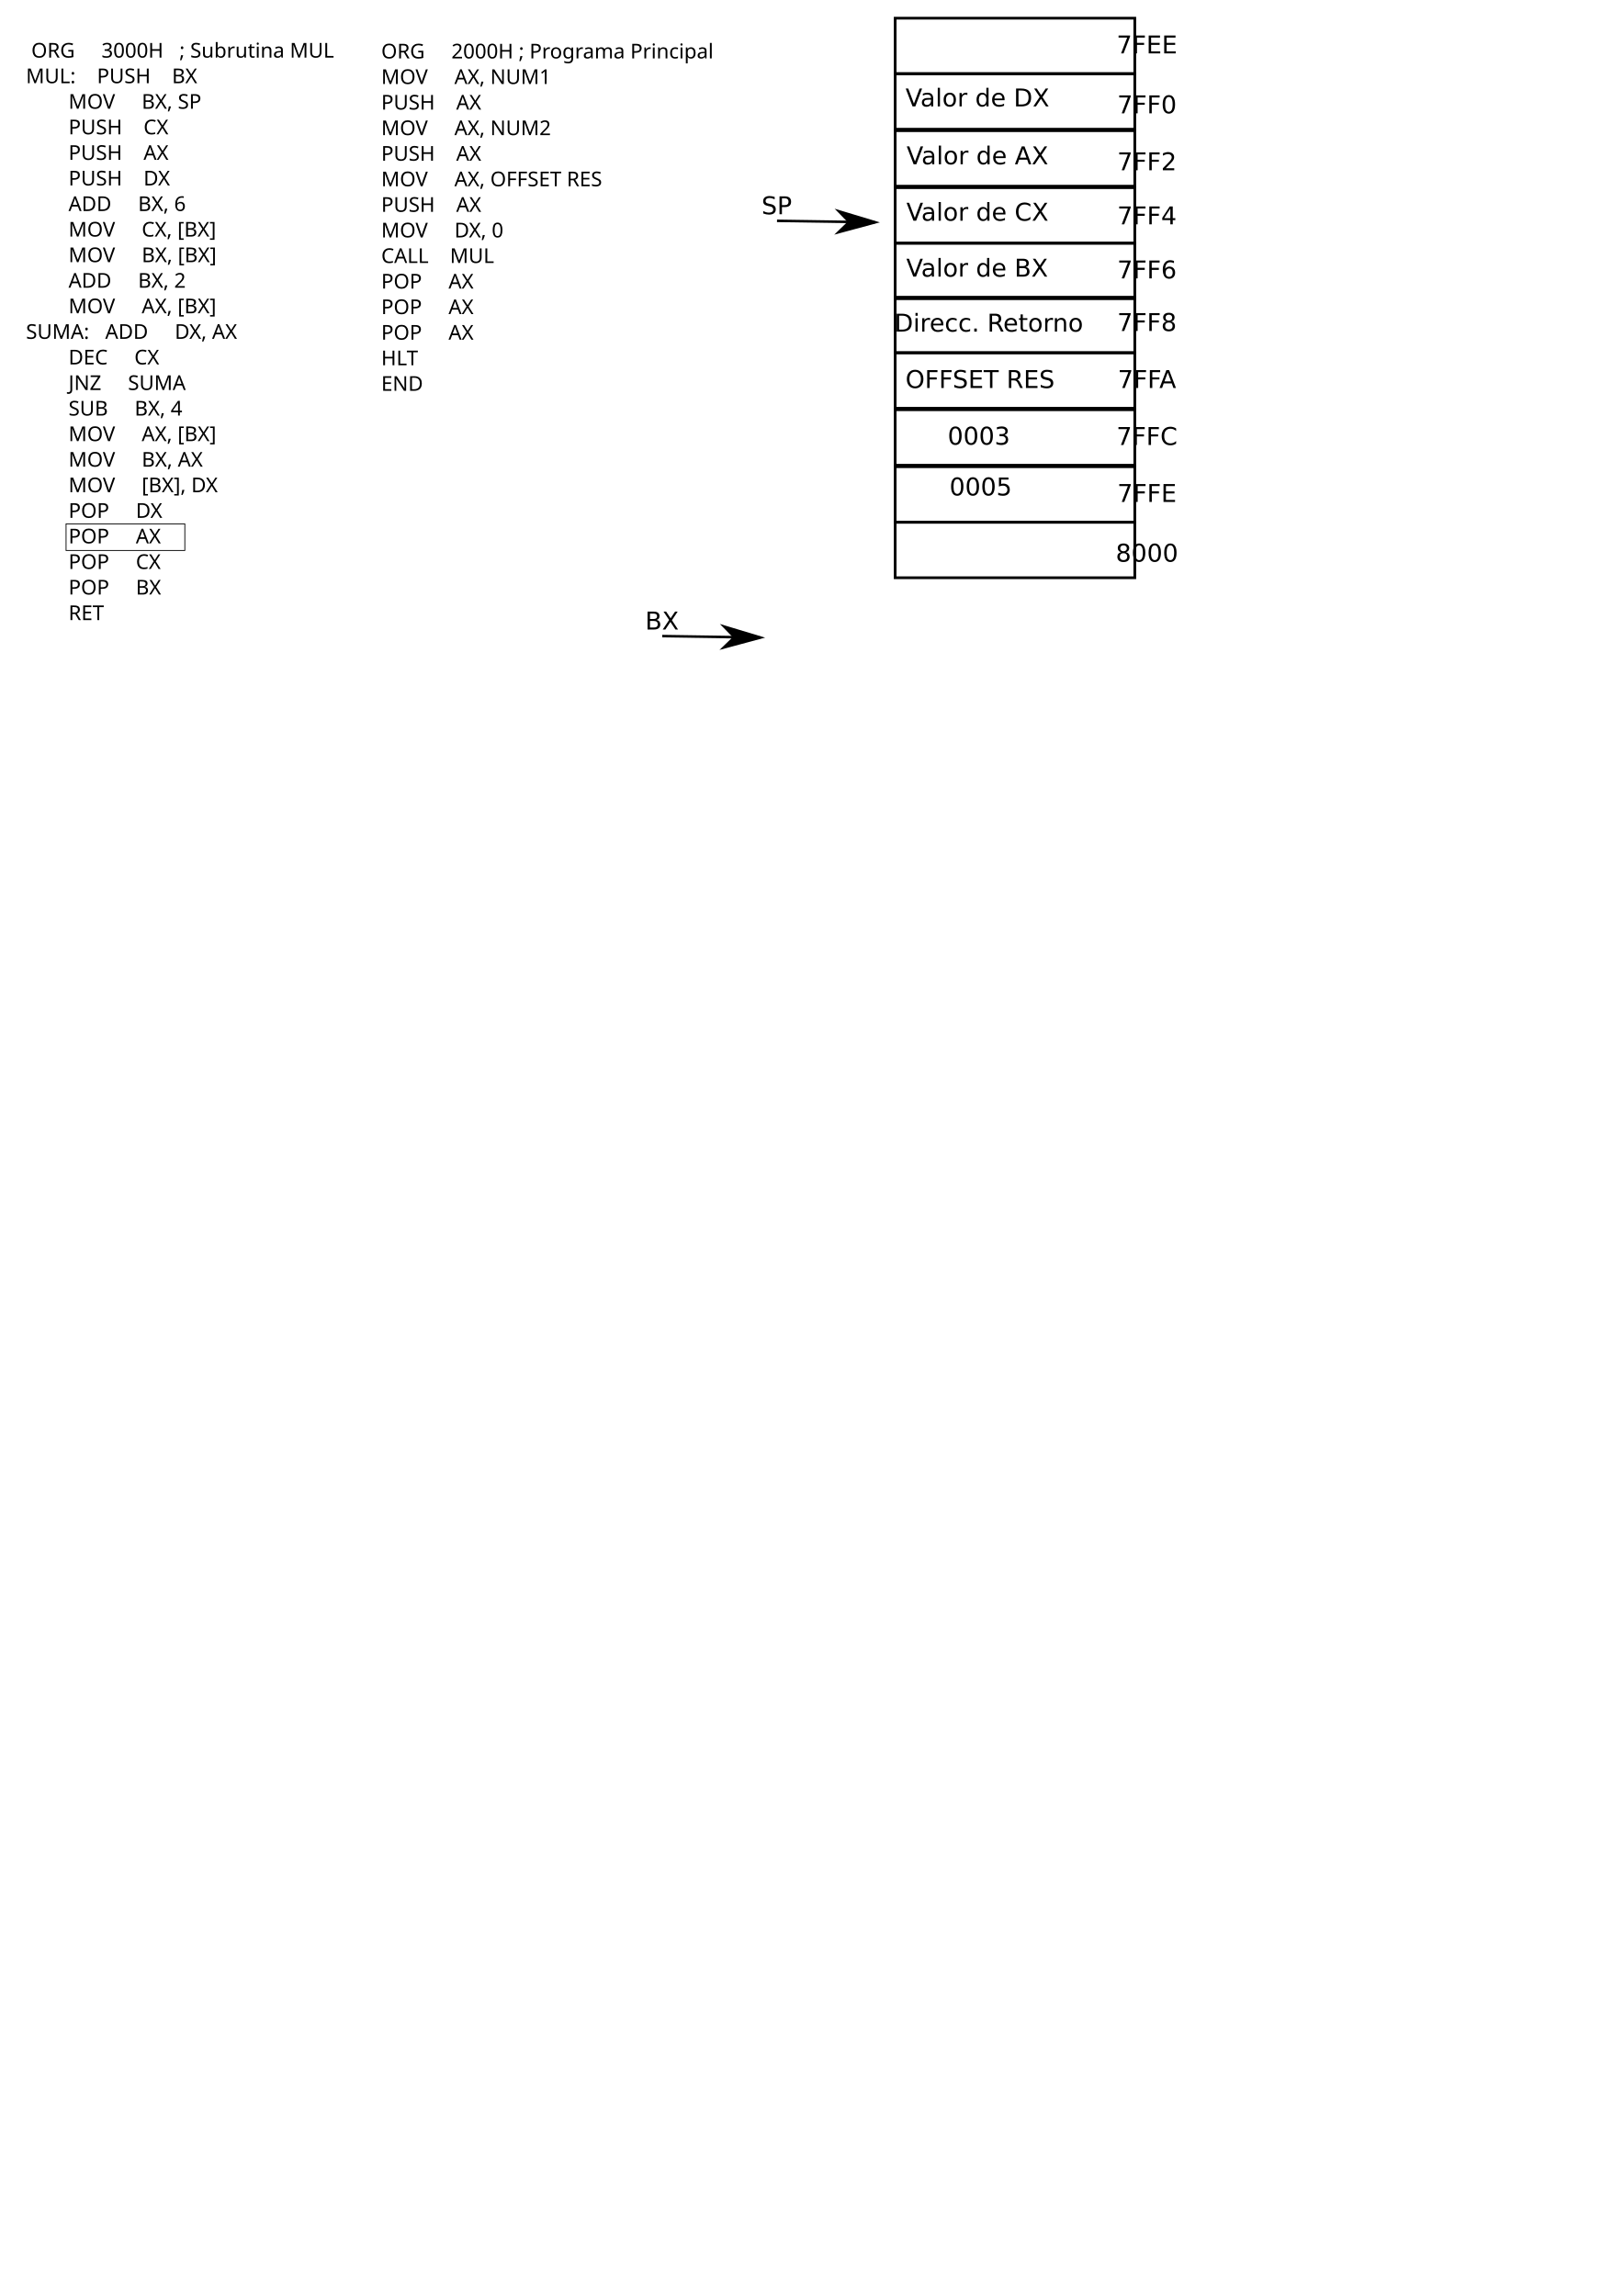
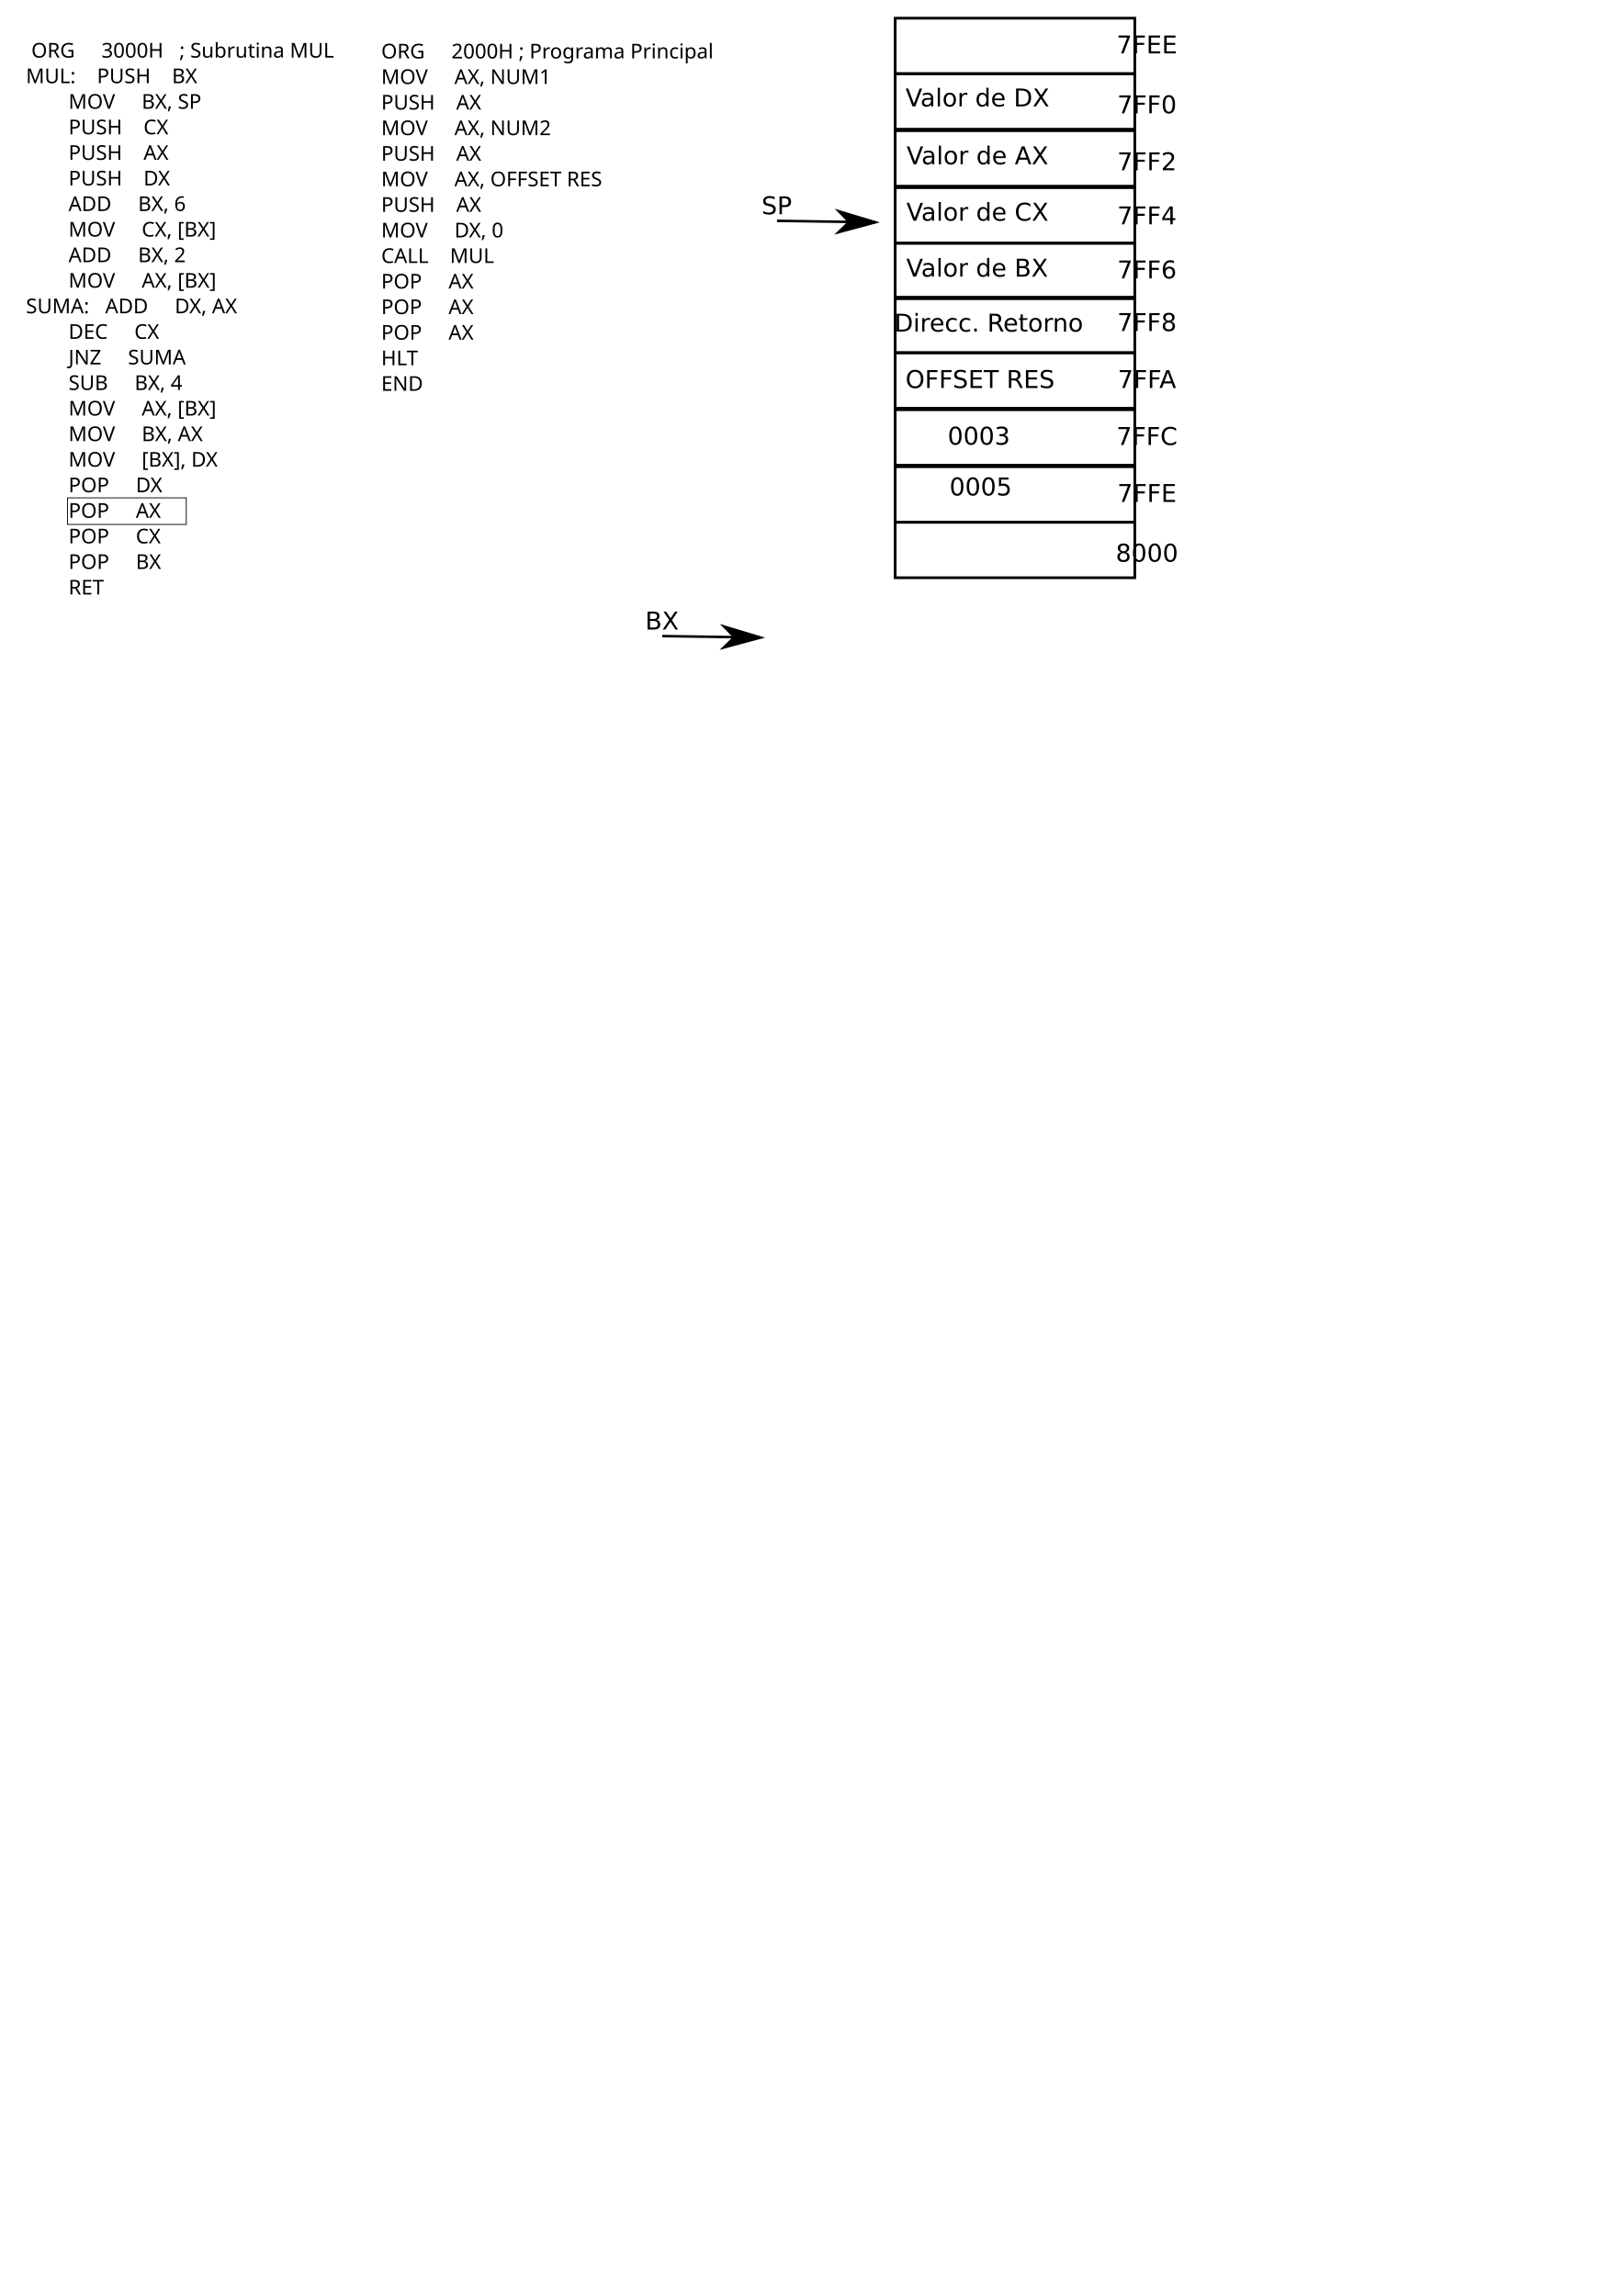
<svg xmlns="http://www.w3.org/2000/svg" xmlns:ns1="http://www.openswatchbook.org/uri/2009/osb" width="210mm" height="297mm" id="svg2" version="1.1">
  <defs id="defs4">
    <linearGradient id="linearGradient4765" ns1:paint="solid">
      <stop style="stop-color:#000000;stop-opacity:1;" offset="0" id="stop4767" />
    </linearGradient>
    <marker orient="auto" refY="0.0" refX="0.0" id="Arrow1Lend" style="overflow:visible;">
      <path id="path3891" d="M 0.0,0.0 L 5.0,-5.0 L -12.5,0.0 L 5.0,5.0 L 0.0,0.0 z " style="fill-rule:evenodd;stroke:#000000;stroke-width:1.0pt;marker-start:none;" transform="scale(0.8) rotate(180) translate(12.5,0)" />
    </marker>
    <marker orient="auto" refY="0.0" refX="0.0" id="Arrow1Lstart" style="overflow:visible">
      <path id="path3888" d="M 0.0,0.0 L 5.0,-5.0 L -12.5,0.0 L 5.0,5.0 L 0.0,0.0 z " style="fill-rule:evenodd;stroke:#000000;stroke-width:1.0pt;marker-start:none" transform="scale(0.8) translate(12.5,0)" />
    </marker>
    <marker orient="auto" refY="0" refX="0" id="Arrow1Lend-6" style="overflow:visible">
      <path id="path3891-5" d="M 0,0 5,-5 -12.5,0 5,5 0,0 z" style="fill-rule:evenodd;stroke:#000000;stroke-width:1pt;marker-start:none" transform="matrix(-0.8,0,0,-0.8,-10,0)" />
    </marker>
  </defs>
  <g id="layer1">
-     <text xml:space="preserve" style="font-size:10px;font-style:normal;font-variant:normal;font-weight:normal;font-stretch:normal;text-align:start;line-height:125%;letter-spacing:0px;word-spacing:0px;writing-mode:lr-tb;text-anchor:start;fill:#000000;fill-opacity:1;stroke:none;font-family:AR PL KaitiM Big5;-inkscape-font-specification:AR PL KaitiM Big5" x="12.691" y="28.168" id="text2985">
-       <tspan id="tspan3001" x="12.691" y="28.168"> ORG     3000H   ; Subrutina MUL</tspan>
-       <tspan id="tspan3003" x="12.691" y="40.668">MUL:    <tspan style="font-size:10px;font-style:normal;font-variant:normal;font-weight:normal;font-stretch:normal;text-align:start;line-height:125%;writing-mode:lr;text-anchor:start;font-family:AR PL KaitiM Big5;-inkscape-font-specification:AR PL KaitiM Big5" id="tspan4755">PUSH    BX</tspan>
+     <text xml:space="preserve" style="font-style:normal;font-variant:normal;font-weight:normal;font-stretch:normal;line-height:0%;font-family:'AR PL KaitiM Big5';-inkscape-font-specification:'AR PL KaitiM Big5';text-align:start;letter-spacing:0px;word-spacing:0px;writing-mode:lr-tb;text-anchor:start;fill:#000000;fill-opacity:1;stroke:none" x="12.691" y="28.168" id="text2985">
+       <tspan id="tspan3001" x="12.691" y="28.168" style="font-size:10px;line-height:1.25"> ORG     3000H   ; Subrutina MUL</tspan>
+       <tspan id="tspan3003" x="12.691" y="40.668" style="font-size:10px;line-height:1.25">MUL:    <tspan style="font-style:normal;font-variant:normal;font-weight:normal;font-stretch:normal;font-size:10px;line-height:125%;font-family:'AR PL KaitiM Big5';-inkscape-font-specification:'AR PL KaitiM Big5';text-align:start;writing-mode:lr-tb;text-anchor:start" id="tspan4755">PUSH    BX</tspan>
      </tspan>
-       <tspan id="tspan3005" x="12.691" y="53.168">        MOV     BX, SP</tspan>
-       <tspan id="tspan3007" x="12.691" y="65.668">        PUSH    CX</tspan>
-       <tspan id="tspan3009" x="12.691" y="78.168">        PUSH    AX</tspan>
-       <tspan id="tspan3011" x="12.691" y="90.668">        PUSH    DX</tspan>
-       <tspan id="tspan3013" x="12.691" y="103.168">        ADD     BX, 6</tspan>
-       <tspan id="tspan3015" x="12.691" y="115.668">        MOV     CX, [BX]</tspan>
-       <tspan id="tspan3017" x="12.691" y="128.168">        MOV     BX, [BX]</tspan>
-       <tspan id="tspan3019" x="12.691" y="140.668">        ADD     BX, 2</tspan>
-       <tspan id="tspan3021" x="12.691" y="153.168">        MOV     AX, [BX]</tspan>
-       <tspan id="tspan3023" x="12.691" y="165.668">SUMA:   ADD     DX, AX</tspan>
-       <tspan id="tspan3025" x="12.691" y="178.168">        DEC     CX</tspan>
-       <tspan id="tspan3027" x="12.691" y="190.668">        JNZ     SUMA</tspan>
-       <tspan id="tspan3029" x="12.691" y="203.168">        SUB     BX, 4</tspan>
-       <tspan id="tspan3031" x="12.691" y="215.668">        MOV     AX, [BX]</tspan>
-       <tspan id="tspan3033" x="12.691" y="228.168">        MOV     BX, AX</tspan>
-       <tspan id="tspan3035" x="12.691" y="240.668">        MOV     [BX], DX</tspan>
-       <tspan id="tspan3037" x="12.691" y="253.168">        POP     DX</tspan>
-       <tspan id="tspan3039" x="12.691" y="265.668">        POP     AX</tspan>
-       <tspan id="tspan3041" x="12.691" y="278.168">        POP     CX</tspan>
-       <tspan id="tspan3043" x="12.691" y="290.668">        POP     BX</tspan>
-       <tspan id="tspan3075" x="12.691" y="303.168">        RET</tspan>
+       <tspan id="tspan3005" x="12.691" y="53.168" style="font-size:10px;line-height:1.25">        MOV     BX, SP</tspan>
+       <tspan id="tspan3007" x="12.691" y="65.668" style="font-size:10px;line-height:1.25">        PUSH    CX</tspan>
+       <tspan id="tspan3009" x="12.691" y="78.168" style="font-size:10px;line-height:1.25">        PUSH    AX</tspan>
+       <tspan id="tspan3011" x="12.691" y="90.668" style="font-size:10px;line-height:1.25">        PUSH    DX</tspan>
+       <tspan id="tspan3013" x="12.691" y="103.168" style="font-size:10px;line-height:1.25">        ADD     BX, 6</tspan>
+       <tspan id="tspan3015" x="12.691" y="115.668" style="font-size:10px;line-height:1.25">        MOV     CX, [BX]</tspan>
+       <tspan id="tspan3019" x="12.691" y="128.168" style="font-size:10px;line-height:1.25">        ADD     BX, 2</tspan>
+       <tspan id="tspan3021" x="12.691" y="140.668" style="font-size:10px;line-height:1.25">        MOV     AX, [BX]</tspan>
+       <tspan id="tspan3023" x="12.691" y="153.168" style="font-size:10px;line-height:1.25">SUMA:   ADD     DX, AX</tspan>
+       <tspan id="tspan3025" x="12.691" y="165.668" style="font-size:10px;line-height:1.25">        DEC     CX</tspan>
+       <tspan id="tspan3027" x="12.691" y="178.168" style="font-size:10px;line-height:1.25">        JNZ     SUMA</tspan>
+       <tspan id="tspan3029" x="12.691" y="190.668" style="font-size:10px;line-height:1.25">        SUB     BX, 4</tspan>
+       <tspan id="tspan3031" x="12.691" y="203.168" style="font-size:10px;line-height:1.25">        MOV     AX, [BX]</tspan>
+       <tspan id="tspan3033" x="12.691" y="215.668" style="font-size:10px;line-height:1.25">        MOV     BX, AX</tspan>
+       <tspan id="tspan3035" x="12.691" y="228.168" style="font-size:10px;line-height:1.25">        MOV     [BX], DX</tspan>
+       <tspan id="tspan3037" x="12.691" y="240.668" style="font-size:10px;line-height:1.25">        POP     DX</tspan>
+       <tspan id="tspan3039" x="12.691" y="253.168" style="font-size:10px;line-height:1.25">        POP     AX</tspan>
+       <tspan id="tspan3041" x="12.691" y="265.668" style="font-size:10px;line-height:1.25">        POP     CX</tspan>
+       <tspan id="tspan3043" x="12.691" y="278.168" style="font-size:10px;line-height:1.25">        POP     BX</tspan>
+       <tspan id="tspan3075" x="12.691" y="290.668" style="font-size:10px;line-height:1.25">        RET</tspan>
    </text>
-     <text xml:space="preserve" style="font-size:10px;font-style:normal;font-variant:normal;font-weight:normal;font-stretch:normal;text-align:start;line-height:125%;letter-spacing:0px;word-spacing:0px;writing-mode:lr-tb;text-anchor:start;fill:#000000;fill-opacity:1;stroke:none;font-family:AR PL KaitiM Big5;-inkscape-font-specification:AR PL KaitiM Big5" x="183.742" y="28.57" id="text2985-9">
-       <tspan y="28.57" x="183.742" id="tspan3049-9"> ORG     2000H ; Programa Principal</tspan>
-       <tspan y="41.07" x="183.742" id="tspan3051-1"> MOV     AX, NUM1</tspan>
-       <tspan y="53.57" x="183.742" id="tspan3053-0"> PUSH    AX</tspan>
-       <tspan y="66.07" x="183.742" id="tspan3055-3"> MOV     AX, NUM2</tspan>
-       <tspan y="78.57" x="183.742" id="tspan3057-5"> PUSH    AX</tspan>
-       <tspan y="91.07" x="183.742" id="tspan3059-9"> MOV     AX, OFFSET RES</tspan>
-       <tspan y="103.57" x="183.742" id="tspan3061-4"> PUSH    AX</tspan>
-       <tspan y="116.07" x="183.742" id="tspan3063-8"> MOV     DX, 0</tspan>
-       <tspan y="128.57" x="183.742" id="tspan3065-4"> CALL    MUL</tspan>
-       <tspan y="141.07" x="183.742" id="tspan3067-6"> POP     AX</tspan>
-       <tspan y="153.57" x="183.742" id="tspan3069-9"> POP     AX</tspan>
-       <tspan y="166.07" x="183.742" id="tspan3071-2"> POP     AX</tspan>
-       <tspan y="178.57" x="183.742" id="tspan3073-9"> HLT</tspan>
-       <tspan y="191.07" x="183.742" id="tspan3075-0"> END</tspan>
+     <text xml:space="preserve" style="font-style:normal;font-variant:normal;font-weight:normal;font-stretch:normal;line-height:0%;font-family:'AR PL KaitiM Big5';-inkscape-font-specification:'AR PL KaitiM Big5';text-align:start;letter-spacing:0px;word-spacing:0px;writing-mode:lr-tb;text-anchor:start;fill:#000000;fill-opacity:1;stroke:none" x="183.742" y="28.57" id="text2985-9">
+       <tspan y="28.57" x="183.742" id="tspan3049-9" style="font-size:10px;line-height:1.25"> ORG     2000H ; Programa Principal</tspan>
+       <tspan y="41.07" x="183.742" id="tspan3051-1" style="font-size:10px;line-height:1.25"> MOV     AX, NUM1</tspan>
+       <tspan y="53.57" x="183.742" id="tspan3053-0" style="font-size:10px;line-height:1.25"> PUSH    AX</tspan>
+       <tspan y="66.07" x="183.742" id="tspan3055-3" style="font-size:10px;line-height:1.25"> MOV     AX, NUM2</tspan>
+       <tspan y="78.57" x="183.742" id="tspan3057-5" style="font-size:10px;line-height:1.25"> PUSH    AX</tspan>
+       <tspan y="91.07" x="183.742" id="tspan3059-9" style="font-size:10px;line-height:1.25"> MOV     AX, OFFSET RES</tspan>
+       <tspan y="103.57" x="183.742" id="tspan3061-4" style="font-size:10px;line-height:1.25"> PUSH    AX</tspan>
+       <tspan y="116.07" x="183.742" id="tspan3063-8" style="font-size:10px;line-height:1.25"> MOV     DX, 0</tspan>
+       <tspan y="128.57" x="183.742" id="tspan3065-4" style="font-size:10px;line-height:1.25"> CALL    MUL</tspan>
+       <tspan y="141.07" x="183.742" id="tspan3067-6" style="font-size:10px;line-height:1.25"> POP     AX</tspan>
+       <tspan y="153.57" x="183.742" id="tspan3069-9" style="font-size:10px;line-height:1.25"> POP     AX</tspan>
+       <tspan y="166.07" x="183.742" id="tspan3071-2" style="font-size:10px;line-height:1.25"> POP     AX</tspan>
+       <tspan y="178.57" x="183.742" id="tspan3073-9" style="font-size:10px;line-height:1.25"> HLT</tspan>
+       <tspan y="191.07" x="183.742" id="tspan3075-0" style="font-size:10px;line-height:1.25"> END</tspan>
    </text>
    <g id="g3079" transform="translate(-42.4264,-331.3301)">
      <g style="fill:none" id="g4008">
        <g style="fill:none" id="g3986" transform="translate(0.7142944,0)">
          <rect style="fill:none;stroke:#000000;stroke-width:1pt;stroke-linecap:butt;stroke-linejoin:miter;stroke-opacity:1" id="rect3872" width="117.143" height="27.143" x="479.286" y="476.648" />
          <rect y="503.791" x="479.286" height="27.143" width="117.143" id="rect3876-0" style="fill:none;stroke:#000000;stroke-width:1pt;stroke-linecap:butt;stroke-linejoin:miter;stroke-opacity:1" />
          <rect y="559.505" x="479.286" height="27.143" width="117.143" id="rect3876-7" style="fill:none;stroke:#000000;stroke-width:1pt;stroke-linecap:butt;stroke-linejoin:miter;stroke-opacity:1" />
          <rect y="531.648" x="479.286" height="27.143" width="117.143" id="rect3876-9" style="fill:none;stroke:#000000;stroke-width:1pt;stroke-linecap:butt;stroke-linejoin:miter;stroke-opacity:1" />
          <rect style="fill:none;stroke:#000000;stroke-width:1pt;stroke-linecap:butt;stroke-linejoin:miter;stroke-opacity:1" id="rect3872-4" width="117.143" height="27.143" x="479.286" y="586.648" />
        </g>
        <rect y="340.219" x="480" height="27.143" width="117.143" id="rect3872-2" style="fill:none;stroke:#000000;stroke-width:1pt;stroke-linecap:butt;stroke-linejoin:miter;stroke-opacity:1" />
        <rect style="fill:none;stroke:#000000;stroke-width:1pt;stroke-linecap:butt;stroke-linejoin:miter;stroke-opacity:1" id="rect3876-0-0" width="117.143" height="27.143" x="480" y="367.362" />
        <rect style="fill:none;stroke:#000000;stroke-width:1pt;stroke-linecap:butt;stroke-linejoin:miter;stroke-opacity:1" id="rect3876-7-6" width="117.143" height="27.143" x="480" y="423.077" />
        <rect style="fill:none;stroke:#000000;stroke-width:1pt;stroke-linecap:butt;stroke-linejoin:miter;stroke-opacity:1" id="rect3876-9-5" width="117.143" height="27.143" x="480" y="395.219" />
        <rect y="450.219" x="480" height="27.143" width="117.143" id="rect3872-4-9" style="fill:none;stroke:#000000;stroke-width:1pt;stroke-linecap:butt;stroke-linejoin:miter;stroke-opacity:1" />
      </g>
-       <text id="text4789" y="605.934" x="616.423" style="font-size:12px;font-style:normal;font-variant:normal;font-weight:normal;font-stretch:normal;line-height:125%;letter-spacing:0px;word-spacing:0px;writing-mode:lr-tb;text-anchor:middle;fill:#000000;fill-opacity:1;stroke:none;font-family:Bitstream Vera Sans" xml:space="preserve">
-         <tspan y="605.934" x="616.423" id="tspan4791">8000</tspan>
+       <text id="text4789" y="605.934" x="616.423" style="font-style:normal;font-variant:normal;font-weight:normal;font-stretch:normal;line-height:0%;font-family:'Bitstream Vera Sans';letter-spacing:0px;word-spacing:0px;writing-mode:lr-tb;text-anchor:middle;fill:#000000;fill-opacity:1;stroke:none" xml:space="preserve">
+         <tspan y="605.934" x="616.423" id="tspan4791" style="font-size:12px;line-height:1.25">8000</tspan>
      </text>
-       <text id="text4789-5" y="414.587" x="616.423" style="font-size:12px;font-style:normal;font-variant:normal;font-weight:normal;font-stretch:normal;line-height:125%;letter-spacing:0px;word-spacing:0px;writing-mode:lr-tb;text-anchor:middle;fill:#000000;fill-opacity:1;stroke:none;font-family:Bitstream Vera Sans" xml:space="preserve">
-         <tspan y="414.587" x="616.423" id="tspan4791-5">7FF2</tspan>
+       <text id="text4789-5" y="414.587" x="616.423" style="font-style:normal;font-variant:normal;font-weight:normal;font-stretch:normal;line-height:0%;font-family:'Bitstream Vera Sans';letter-spacing:0px;word-spacing:0px;writing-mode:lr-tb;text-anchor:middle;fill:#000000;fill-opacity:1;stroke:none" xml:space="preserve">
+         <tspan y="414.587" x="616.423" id="tspan4791-5" style="font-size:12px;line-height:1.25">7FF2</tspan>
      </text>
-       <text id="text4789-4" y="441.016" x="616.423" style="font-size:12px;font-style:normal;font-variant:normal;font-weight:normal;font-stretch:normal;line-height:125%;letter-spacing:0px;word-spacing:0px;writing-mode:lr-tb;text-anchor:middle;fill:#000000;fill-opacity:1;stroke:none;font-family:Bitstream Vera Sans" xml:space="preserve">
-         <tspan y="441.016" x="616.423" id="tspan4791-7">7FF4</tspan>
+       <text id="text4789-4" y="441.016" x="616.423" style="font-style:normal;font-variant:normal;font-weight:normal;font-stretch:normal;line-height:0%;font-family:'Bitstream Vera Sans';letter-spacing:0px;word-spacing:0px;writing-mode:lr-tb;text-anchor:middle;fill:#000000;fill-opacity:1;stroke:none" xml:space="preserve">
+         <tspan y="441.016" x="616.423" id="tspan4791-7" style="font-size:12px;line-height:1.25">7FF4</tspan>
      </text>
-       <text id="text4789-6" y="467.445" x="616.423" style="font-size:12px;font-style:normal;font-variant:normal;font-weight:normal;font-stretch:normal;line-height:125%;letter-spacing:0px;word-spacing:0px;writing-mode:lr-tb;text-anchor:middle;fill:#000000;fill-opacity:1;stroke:none;font-family:Bitstream Vera Sans" xml:space="preserve">
-         <tspan y="467.445" x="616.423" id="tspan4791-56">7FF6</tspan>
+       <text id="text4789-6" y="467.445" x="616.423" style="font-style:normal;font-variant:normal;font-weight:normal;font-stretch:normal;line-height:0%;font-family:'Bitstream Vera Sans';letter-spacing:0px;word-spacing:0px;writing-mode:lr-tb;text-anchor:middle;fill:#000000;fill-opacity:1;stroke:none" xml:space="preserve">
+         <tspan y="467.445" x="616.423" id="tspan4791-56" style="font-size:12px;line-height:1.25">7FF6</tspan>
      </text>
-       <text id="text4789-9" y="493.159" x="616.423" style="font-size:12px;font-style:normal;font-variant:normal;font-weight:normal;font-stretch:normal;line-height:125%;letter-spacing:0px;word-spacing:0px;writing-mode:lr-tb;text-anchor:middle;fill:#000000;fill-opacity:1;stroke:none;font-family:Bitstream Vera Sans" xml:space="preserve">
-         <tspan y="493.159" x="616.423" id="tspan4791-3">7FF8</tspan>
+       <text id="text4789-9" y="493.159" x="616.423" style="font-style:normal;font-variant:normal;font-weight:normal;font-stretch:normal;line-height:0%;font-family:'Bitstream Vera Sans';letter-spacing:0px;word-spacing:0px;writing-mode:lr-tb;text-anchor:middle;fill:#000000;fill-opacity:1;stroke:none" xml:space="preserve">
+         <tspan y="493.159" x="616.423" id="tspan4791-3" style="font-size:12px;line-height:1.25">7FF8</tspan>
      </text>
-       <text id="text4789-7" y="521.016" x="616.423" style="font-size:12px;font-style:normal;font-variant:normal;font-weight:normal;font-stretch:normal;line-height:125%;letter-spacing:0px;word-spacing:0px;writing-mode:lr-tb;text-anchor:middle;fill:#000000;fill-opacity:1;stroke:none;font-family:Bitstream Vera Sans" xml:space="preserve">
-         <tspan y="521.016" x="616.423" id="tspan4791-4">7FFA</tspan>
+       <text id="text4789-7" y="521.016" x="616.423" style="font-style:normal;font-variant:normal;font-weight:normal;font-stretch:normal;line-height:0%;font-family:'Bitstream Vera Sans';letter-spacing:0px;word-spacing:0px;writing-mode:lr-tb;text-anchor:middle;fill:#000000;fill-opacity:1;stroke:none" xml:space="preserve">
+         <tspan y="521.016" x="616.423" id="tspan4791-4" style="font-size:12px;line-height:1.25">7FFA</tspan>
      </text>
-       <text id="text4789-52" y="548.873" x="616.423" style="font-size:12px;font-style:normal;font-variant:normal;font-weight:normal;font-stretch:normal;line-height:125%;letter-spacing:0px;word-spacing:0px;writing-mode:lr-tb;text-anchor:middle;fill:#000000;fill-opacity:1;stroke:none;font-family:Bitstream Vera Sans" xml:space="preserve">
-         <tspan y="548.873" x="616.423" id="tspan4791-54">7FFC</tspan>
+       <text id="text4789-52" y="548.873" x="616.423" style="font-style:normal;font-variant:normal;font-weight:normal;font-stretch:normal;line-height:0%;font-family:'Bitstream Vera Sans';letter-spacing:0px;word-spacing:0px;writing-mode:lr-tb;text-anchor:middle;fill:#000000;fill-opacity:1;stroke:none" xml:space="preserve">
+         <tspan y="548.873" x="616.423" id="tspan4791-54" style="font-size:12px;line-height:1.25">7FFC</tspan>
      </text>
-       <text id="text4789-74" y="576.73" x="616.423" style="font-size:12px;font-style:normal;font-variant:normal;font-weight:normal;font-stretch:normal;line-height:125%;letter-spacing:0px;word-spacing:0px;writing-mode:lr-tb;text-anchor:middle;fill:#000000;fill-opacity:1;stroke:none;font-family:Bitstream Vera Sans" xml:space="preserve">
-         <tspan y="576.73" x="616.423" id="tspan4791-43">7FFE</tspan>
+       <text id="text4789-74" y="576.73" x="616.423" style="font-style:normal;font-variant:normal;font-weight:normal;font-stretch:normal;line-height:0%;font-family:'Bitstream Vera Sans';letter-spacing:0px;word-spacing:0px;writing-mode:lr-tb;text-anchor:middle;fill:#000000;fill-opacity:1;stroke:none" xml:space="preserve">
+         <tspan y="576.73" x="616.423" id="tspan4791-43" style="font-size:12px;line-height:1.25">7FFE</tspan>
      </text>
-       <text id="text4789-5-5" y="386.73" x="616.423" style="font-size:12px;font-style:normal;font-variant:normal;font-weight:normal;font-stretch:normal;line-height:125%;letter-spacing:0px;word-spacing:0px;writing-mode:lr-tb;text-anchor:middle;fill:#000000;fill-opacity:1;stroke:none;font-family:Bitstream Vera Sans" xml:space="preserve">
-         <tspan y="386.73" x="616.423" id="tspan4791-5-5">7FF0</tspan>
+       <text id="text4789-5-5" y="386.73" x="616.423" style="font-style:normal;font-variant:normal;font-weight:normal;font-stretch:normal;line-height:0%;font-family:'Bitstream Vera Sans';letter-spacing:0px;word-spacing:0px;writing-mode:lr-tb;text-anchor:middle;fill:#000000;fill-opacity:1;stroke:none" xml:space="preserve">
+         <tspan y="386.73" x="616.423" id="tspan4791-5-5" style="font-size:12px;line-height:1.25">7FF0</tspan>
      </text>
-       <text id="text4789-5-4" y="357.445" x="616.423" style="font-size:12px;font-style:normal;font-variant:normal;font-weight:normal;font-stretch:normal;line-height:125%;letter-spacing:0px;word-spacing:0px;writing-mode:lr-tb;text-anchor:middle;fill:#000000;fill-opacity:1;stroke:none;font-family:Bitstream Vera Sans" xml:space="preserve">
-         <tspan y="357.445" x="616.423" id="tspan4791-5-7">7FEE</tspan>
+       <text id="text4789-5-4" y="357.445" x="616.423" style="font-style:normal;font-variant:normal;font-weight:normal;font-stretch:normal;line-height:0%;font-family:'Bitstream Vera Sans';letter-spacing:0px;word-spacing:0px;writing-mode:lr-tb;text-anchor:middle;fill:#000000;fill-opacity:1;stroke:none" xml:space="preserve">
+         <tspan y="357.445" x="616.423" id="tspan4791-5-7" style="font-size:12px;line-height:1.25">7FEE</tspan>
      </text>
    </g>
    <g id="g4701" transform="translate(-22.32539,-489.3974)">
      <path id="path3115" d="M 402.143,597.362 450,598.076" style="fill:none;stroke:#000000;stroke-width:1.25;stroke-linecap:butt;stroke-linejoin:miter;stroke-miterlimit:4;stroke-dasharray:none;stroke-opacity:1;marker-start:none;marker-end:url(#Arrow1Lend)" />
-       <text id="text4697" y="594.148" x="415.357" style="font-style:normal;font-variant:normal;font-weight:normal;font-stretch:normal;font-size:12px;line-height:125%;font-family:'Bitstream Vera Sans';letter-spacing:0px;word-spacing:0px;writing-mode:lr-tb;text-anchor:middle;fill:#000000;fill-opacity:1;stroke:none" xml:space="preserve">
-         <tspan y="594.148" x="415.357" id="tspan4699">SP</tspan>
+       <text id="text4697" y="594.148" x="415.357" style="font-style:normal;font-variant:normal;font-weight:normal;font-stretch:normal;line-height:0%;font-family:'Bitstream Vera Sans';letter-spacing:0px;word-spacing:0px;writing-mode:lr-tb;text-anchor:middle;fill:#000000;fill-opacity:1;stroke:none" xml:space="preserve">
+         <tspan y="594.148" x="415.357" id="tspan4699" style="font-size:12px;line-height:1.25">SP</tspan>
      </text>
    </g>
    <g transform="translate(-78.41557,-286.3762)" id="g4701-6">
      <path id="path3115-9" d="M 402.143,597.362 450,598.076" style="fill:none;stroke:#000000;stroke-width:1.25;stroke-linecap:butt;stroke-linejoin:miter;stroke-miterlimit:4;stroke-opacity:1;stroke-dasharray:none;marker-start:none;marker-end:url(#Arrow1Lend)" />
-       <text id="text4697-3" y="594.148" x="415.357" style="font-size:12px;font-style:normal;font-variant:normal;font-weight:normal;font-stretch:normal;line-height:125%;letter-spacing:0px;word-spacing:0px;writing-mode:lr-tb;text-anchor:middle;fill:#000000;fill-opacity:1;stroke:none;font-family:Bitstream Vera Sans" xml:space="preserve">
-         <tspan y="594.148" x="415.357" id="tspan4699-7">BX</tspan>
+       <text id="text4697-3" y="594.148" x="415.357" style="font-style:normal;font-variant:normal;font-weight:normal;font-stretch:normal;line-height:0%;font-family:'Bitstream Vera Sans';letter-spacing:0px;word-spacing:0px;writing-mode:lr-tb;text-anchor:middle;fill:#000000;fill-opacity:1;stroke:none" xml:space="preserve">
+         <tspan y="594.148" x="415.357" id="tspan4699-7" style="font-size:12px;line-height:1.25">BX</tspan>
      </text>
    </g>
-     <rect style="fill:none;stroke:#000000;stroke-width:0.309pt;stroke-linecap:butt;stroke-linejoin:miter;stroke-opacity:1" id="rect4763" width="58.057" height="12.998" x="32.291" y="256.126" />
-     <text xml:space="preserve" style="font-size:12px;font-style:normal;font-variant:normal;font-weight:normal;font-stretch:normal;line-height:125%;letter-spacing:0px;word-spacing:0px;writing-mode:lr-tb;text-anchor:middle;fill:#000000;fill-opacity:1;stroke:none;font-family:Bitstream Vera Sans" x="488.914" y="242.22" id="text4790">
-       <tspan id="tspan4792" x="488.914" y="242.22">0005</tspan>
+     <rect style="fill:none;stroke:#000000;stroke-width:0.309pt;stroke-linecap:butt;stroke-linejoin:miter;stroke-opacity:1" id="rect4763" width="58.057" height="12.998" x="32.998" y="243.398" />
+     <text xml:space="preserve" style="font-style:normal;font-variant:normal;font-weight:normal;font-stretch:normal;line-height:0%;font-family:'Bitstream Vera Sans';letter-spacing:0px;word-spacing:0px;writing-mode:lr-tb;text-anchor:middle;fill:#000000;fill-opacity:1;stroke:none" x="488.914" y="242.22" id="text4790">
+       <tspan id="tspan4792" x="488.914" y="242.22" style="font-size:12px;line-height:1.25">0005</tspan>
    </text>
-     <text xml:space="preserve" style="font-size:12px;font-style:normal;font-variant:normal;font-weight:normal;font-stretch:normal;line-height:125%;letter-spacing:0px;word-spacing:0px;writing-mode:lr-tb;text-anchor:middle;fill:#000000;fill-opacity:1;stroke:none;font-family:Bitstream Vera Sans" x="488.036" y="217.395" id="text4790-4">
-       <tspan id="tspan4792-7" x="488.036" y="217.395">0003</tspan>
+     <text xml:space="preserve" style="font-style:normal;font-variant:normal;font-weight:normal;font-stretch:normal;line-height:0%;font-family:'Bitstream Vera Sans';letter-spacing:0px;word-spacing:0px;writing-mode:lr-tb;text-anchor:middle;fill:#000000;fill-opacity:1;stroke:none" x="488.036" y="217.395" id="text4790-4">
+       <tspan id="tspan4792-7" x="488.036" y="217.395" style="font-size:12px;line-height:1.25">0003</tspan>
    </text>
-     <text xml:space="preserve" style="font-size:12px;font-style:normal;font-variant:normal;font-weight:normal;font-stretch:normal;line-height:125%;letter-spacing:0px;word-spacing:0px;writing-mode:lr-tb;text-anchor:middle;fill:#000000;fill-opacity:1;stroke:none;font-family:Bitstream Vera Sans" x="488.611" y="189.692" id="text3076">
-       <tspan id="tspan3078" x="488.611" y="189.692">OFFSET RES</tspan>
+     <text xml:space="preserve" style="font-style:normal;font-variant:normal;font-weight:normal;font-stretch:normal;line-height:0%;font-family:'Bitstream Vera Sans';letter-spacing:0px;word-spacing:0px;writing-mode:lr-tb;text-anchor:middle;fill:#000000;fill-opacity:1;stroke:none" x="488.611" y="189.692" id="text3076">
+       <tspan id="tspan3078" x="488.611" y="189.692" style="font-size:12px;line-height:1.25">OFFSET RES</tspan>
    </text>
-     <text xml:space="preserve" style="font-size:12px;font-style:normal;font-variant:normal;font-weight:normal;font-stretch:normal;line-height:125%;letter-spacing:0px;word-spacing:0px;writing-mode:lr-tb;text-anchor:middle;fill:#000000;fill-opacity:1;stroke:none;font-family:Bitstream Vera Sans" x="492.853" y="162.115" id="text3099">
-       <tspan id="tspan3101" x="492.853" y="162.115">Direcc. Retorno</tspan>
+     <text xml:space="preserve" style="font-style:normal;font-variant:normal;font-weight:normal;font-stretch:normal;line-height:0%;font-family:'Bitstream Vera Sans';letter-spacing:0px;word-spacing:0px;writing-mode:lr-tb;text-anchor:middle;fill:#000000;fill-opacity:1;stroke:none" x="492.853" y="162.115" id="text3099">
+       <tspan id="tspan3101" x="492.853" y="162.115" style="font-size:12px;line-height:1.25">Direcc. Retorno</tspan>
    </text>
-     <text xml:space="preserve" style="font-size:12px;font-style:normal;font-variant:normal;font-weight:normal;font-stretch:normal;line-height:125%;letter-spacing:0px;word-spacing:0px;writing-mode:lr-tb;text-anchor:middle;fill:#000000;fill-opacity:1;stroke:none;font-family:Bitstream Vera Sans" x="487.197" y="135.245" id="text5100">
-       <tspan id="tspan5102" x="487.197" y="135.245">Valor de BX</tspan>
+     <text xml:space="preserve" style="font-style:normal;font-variant:normal;font-weight:normal;font-stretch:normal;line-height:0%;font-family:'Bitstream Vera Sans';letter-spacing:0px;word-spacing:0px;writing-mode:lr-tb;text-anchor:middle;fill:#000000;fill-opacity:1;stroke:none" x="487.197" y="135.245" id="text5100">
+       <tspan id="tspan5102" x="487.197" y="135.245" style="font-size:12px;line-height:1.25">Valor de BX</tspan>
    </text>
-     <text xml:space="preserve" style="font-size:12px;font-style:normal;font-variant:normal;font-weight:normal;font-stretch:normal;line-height:125%;letter-spacing:0px;word-spacing:0px;writing-mode:lr-tb;text-anchor:middle;fill:#000000;fill-opacity:1;stroke:none;font-family:Bitstream Vera Sans" x="487.34" y="107.899" id="text5100-5">
-       <tspan id="tspan5102-5" x="487.34" y="107.899">Valor de CX</tspan>
+     <text xml:space="preserve" style="font-style:normal;font-variant:normal;font-weight:normal;font-stretch:normal;line-height:0%;font-family:'Bitstream Vera Sans';letter-spacing:0px;word-spacing:0px;writing-mode:lr-tb;text-anchor:middle;fill:#000000;fill-opacity:1;stroke:none" x="487.34" y="107.899" id="text5100-5">
+       <tspan id="tspan5102-5" x="487.34" y="107.899" style="font-size:12px;line-height:1.25">Valor de CX</tspan>
    </text>
-     <text xml:space="preserve" style="font-size:12px;font-style:normal;font-variant:normal;font-weight:normal;font-stretch:normal;line-height:125%;letter-spacing:0px;word-spacing:0px;writing-mode:lr-tb;text-anchor:middle;fill:#000000;fill-opacity:1;stroke:none;font-family:Bitstream Vera Sans" x="487.34" y="80.321" id="text5100-5-4">
-       <tspan id="tspan5102-5-7" x="487.34" y="80.321">Valor de AX</tspan>
+     <text xml:space="preserve" style="font-style:normal;font-variant:normal;font-weight:normal;font-stretch:normal;line-height:0%;font-family:'Bitstream Vera Sans';letter-spacing:0px;word-spacing:0px;writing-mode:lr-tb;text-anchor:middle;fill:#000000;fill-opacity:1;stroke:none" x="487.34" y="80.321" id="text5100-5-4">
+       <tspan id="tspan5102-5-7" x="487.34" y="80.321" style="font-size:12px;line-height:1.25">Valor de AX</tspan>
    </text>
-     <text xml:space="preserve" style="font-size:12px;font-style:normal;font-variant:normal;font-weight:normal;font-stretch:normal;line-height:125%;letter-spacing:0px;word-spacing:0px;writing-mode:lr-tb;text-anchor:middle;fill:#000000;fill-opacity:1;stroke:none;font-family:Bitstream Vera Sans" x="487.34" y="52.037" id="text5100-5-4-5">
-       <tspan id="tspan5102-5-7-5" x="487.34" y="52.037">Valor de DX</tspan>
+     <text xml:space="preserve" style="font-style:normal;font-variant:normal;font-weight:normal;font-stretch:normal;line-height:0%;font-family:'Bitstream Vera Sans';letter-spacing:0px;word-spacing:0px;writing-mode:lr-tb;text-anchor:middle;fill:#000000;fill-opacity:1;stroke:none" x="487.34" y="52.037" id="text5100-5-4-5">
+       <tspan id="tspan5102-5-7-5" x="487.34" y="52.037" style="font-size:12px;line-height:1.25">Valor de DX</tspan>
    </text>
  </g>
</svg>
